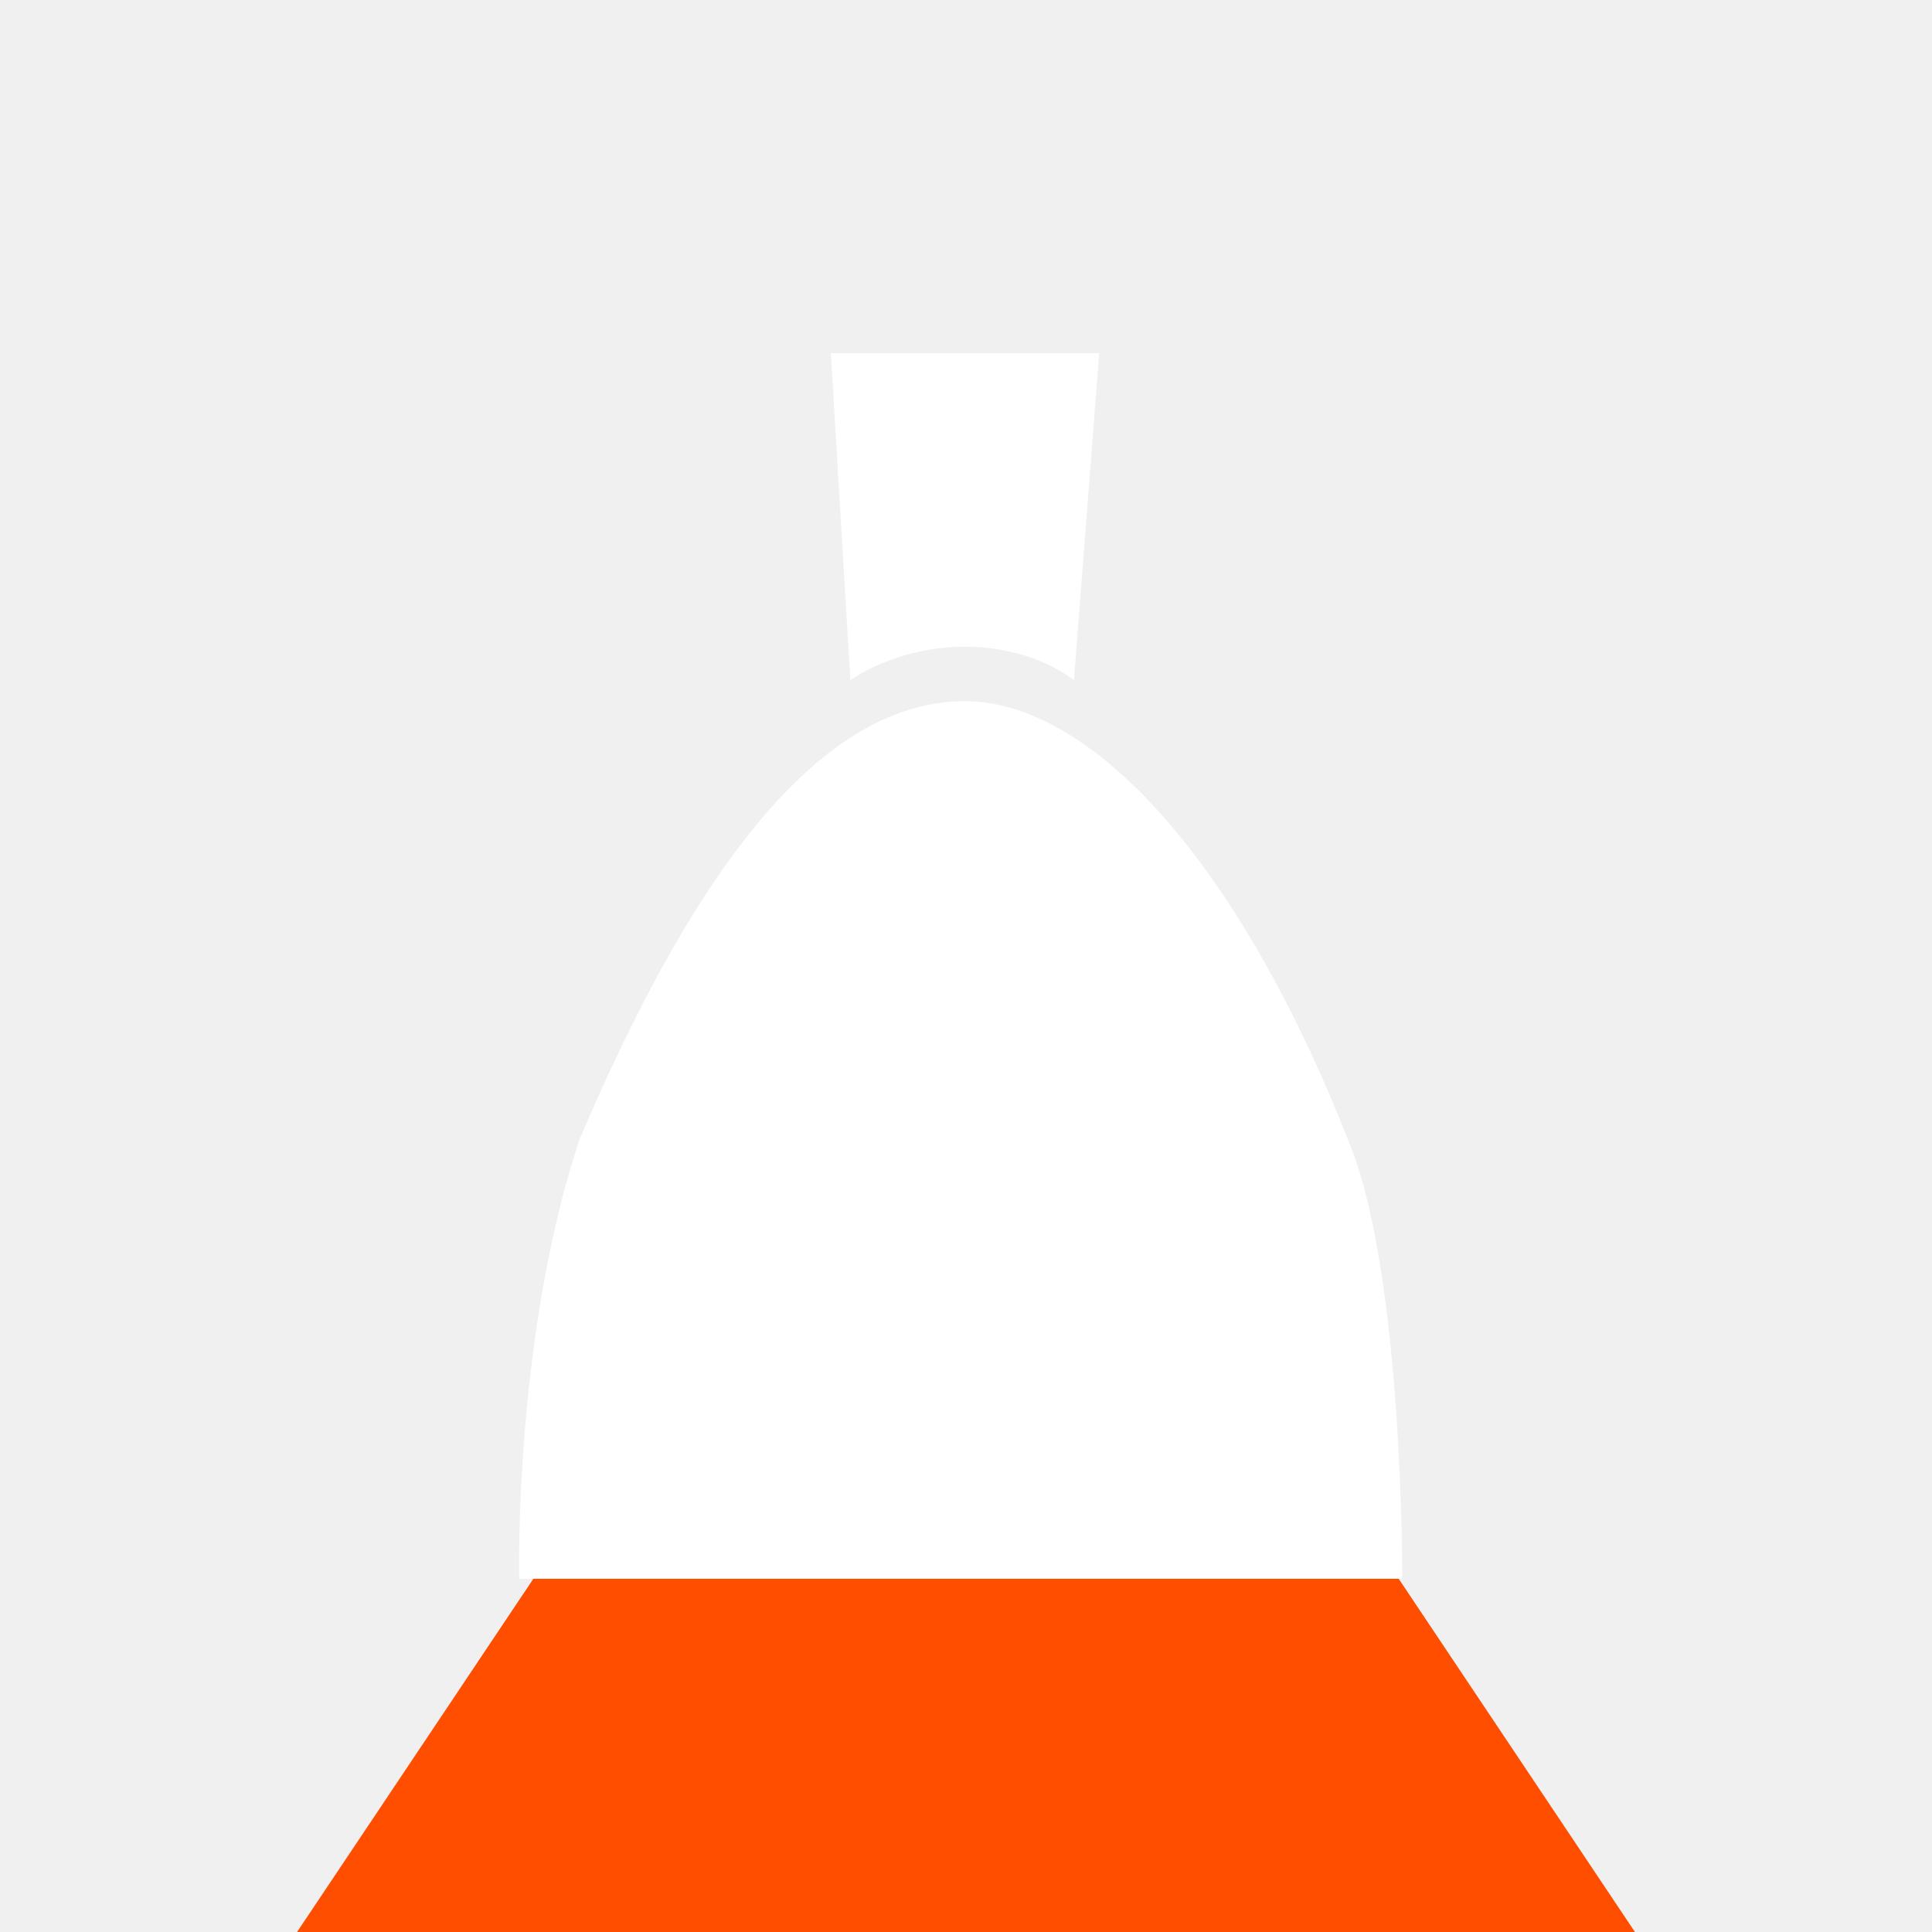
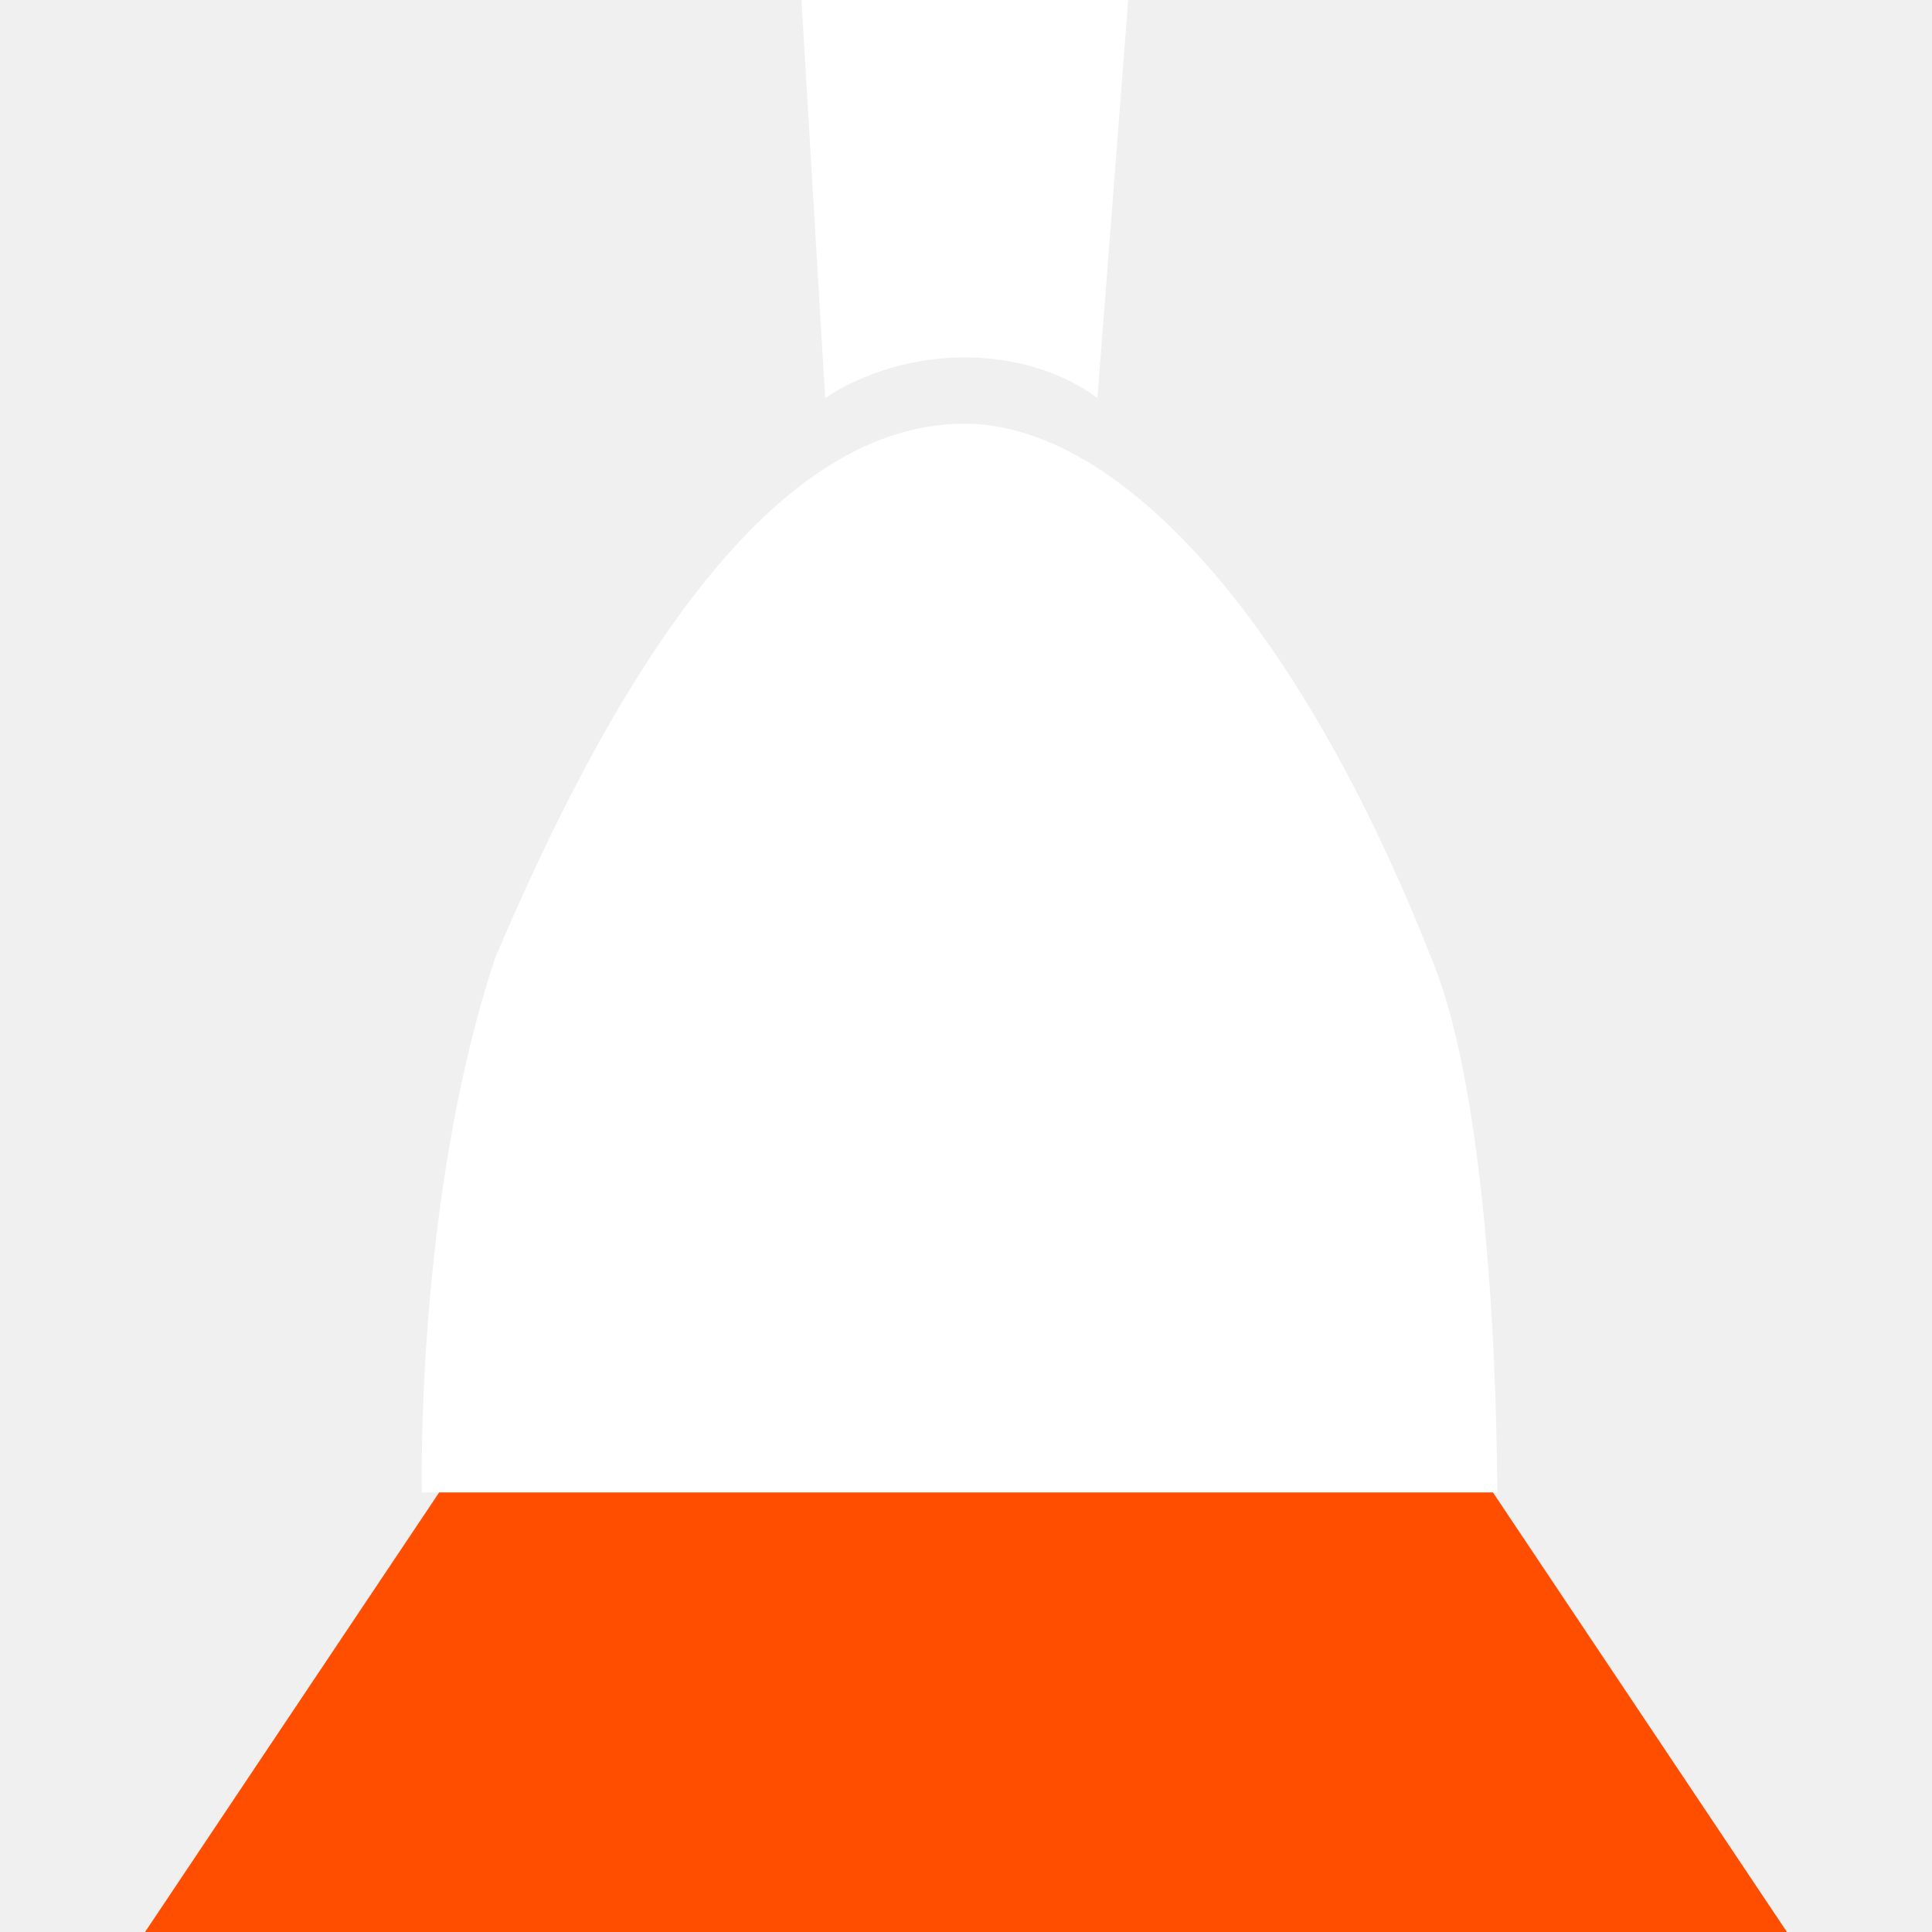
- <svg xmlns="http://www.w3.org/2000/svg" version="1.1" id="Layer_1" x="0px" y="0px" width="500px" height="500px" viewBox="56 146 500 500" enable-background="new 56 146 500 500" xml:space="preserve">
-   <polygon fill="#FF4E00" points="131.538,648 306.021,387.2 480.462,648 " />
-   <path fill="#FFFFFF" d="M271.028,237.418h69.448l-6.548,84.63c0,0-10.136-8.675-28.196-8.675c-18.061,0-29.657,8.675-29.657,8.675  L271.028,237.418z" />
-   <path fill="#FFFFFF" d="M305.731,327.47c32.2,0,70.532,40.501,99.437,114.286c14.056,34.327,13.723,112.826,13.723,112.826H190.36  c0,0-1.46-62.19,15.558-113.536C238.119,365.093,271.028,327.47,305.731,327.47z" />
+ <svg xmlns="http://www.w3.org/2000/svg" version="1.1" id="Layer_1" x="0px" y="0px" width="78px" height="78px" viewBox="-94.5 607.5 78 78" enable-background="new -94.5 607.5 78 78" xml:space="preserve">
+   <polygon fill="#FF4E00" points="-88.644,685.5 -55.496,635.955 -22.356,685.5 " />
+   <path fill="#FFFFFF" d="M-62.144,607.5h13.193l-1.244,16.077c0,0-1.926-1.647-5.356-1.647c-3.432,0-5.634,1.647-5.634,1.647  L-62.144,607.5z" />
+   <path fill="#FFFFFF" d="M-55.551,624.607c6.117,0,13.398,7.694,18.891,21.712c2.67,6.521,2.606,21.434,2.606,21.434h-43.415  c0,0-0.277-11.814,2.956-21.569C-68.396,631.755-62.144,624.607-55.551,624.607z" />
</svg>
